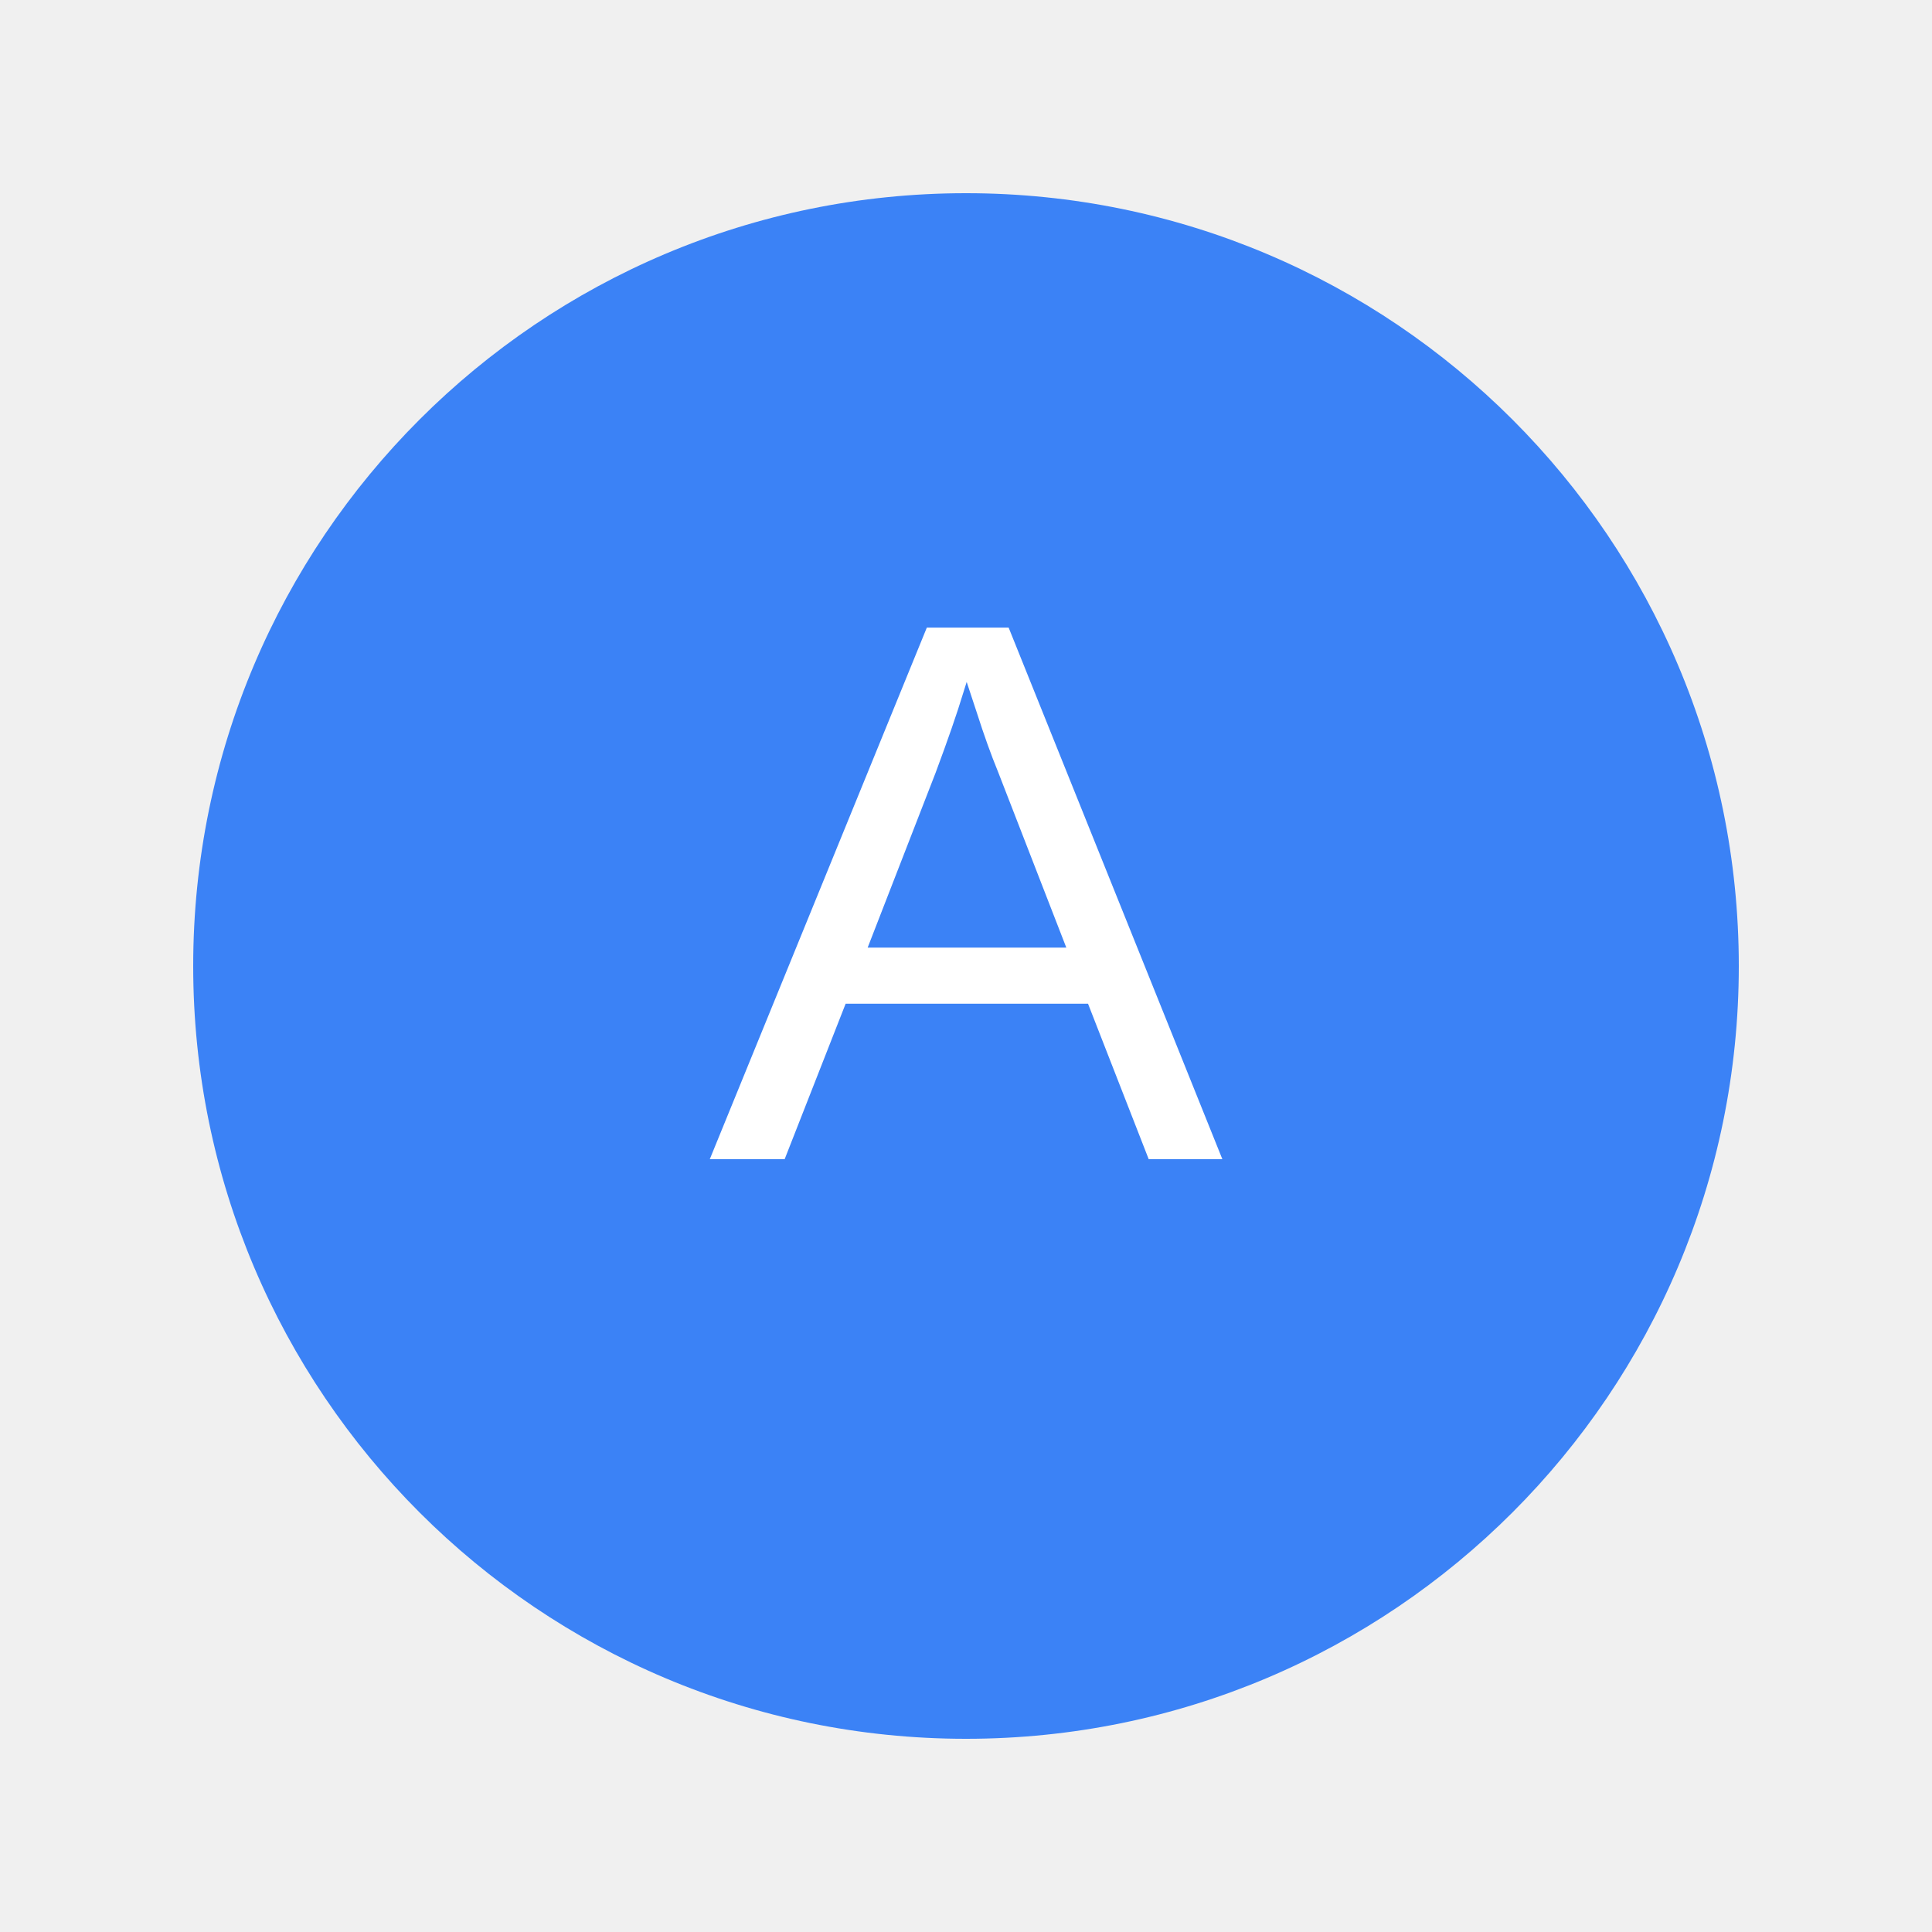
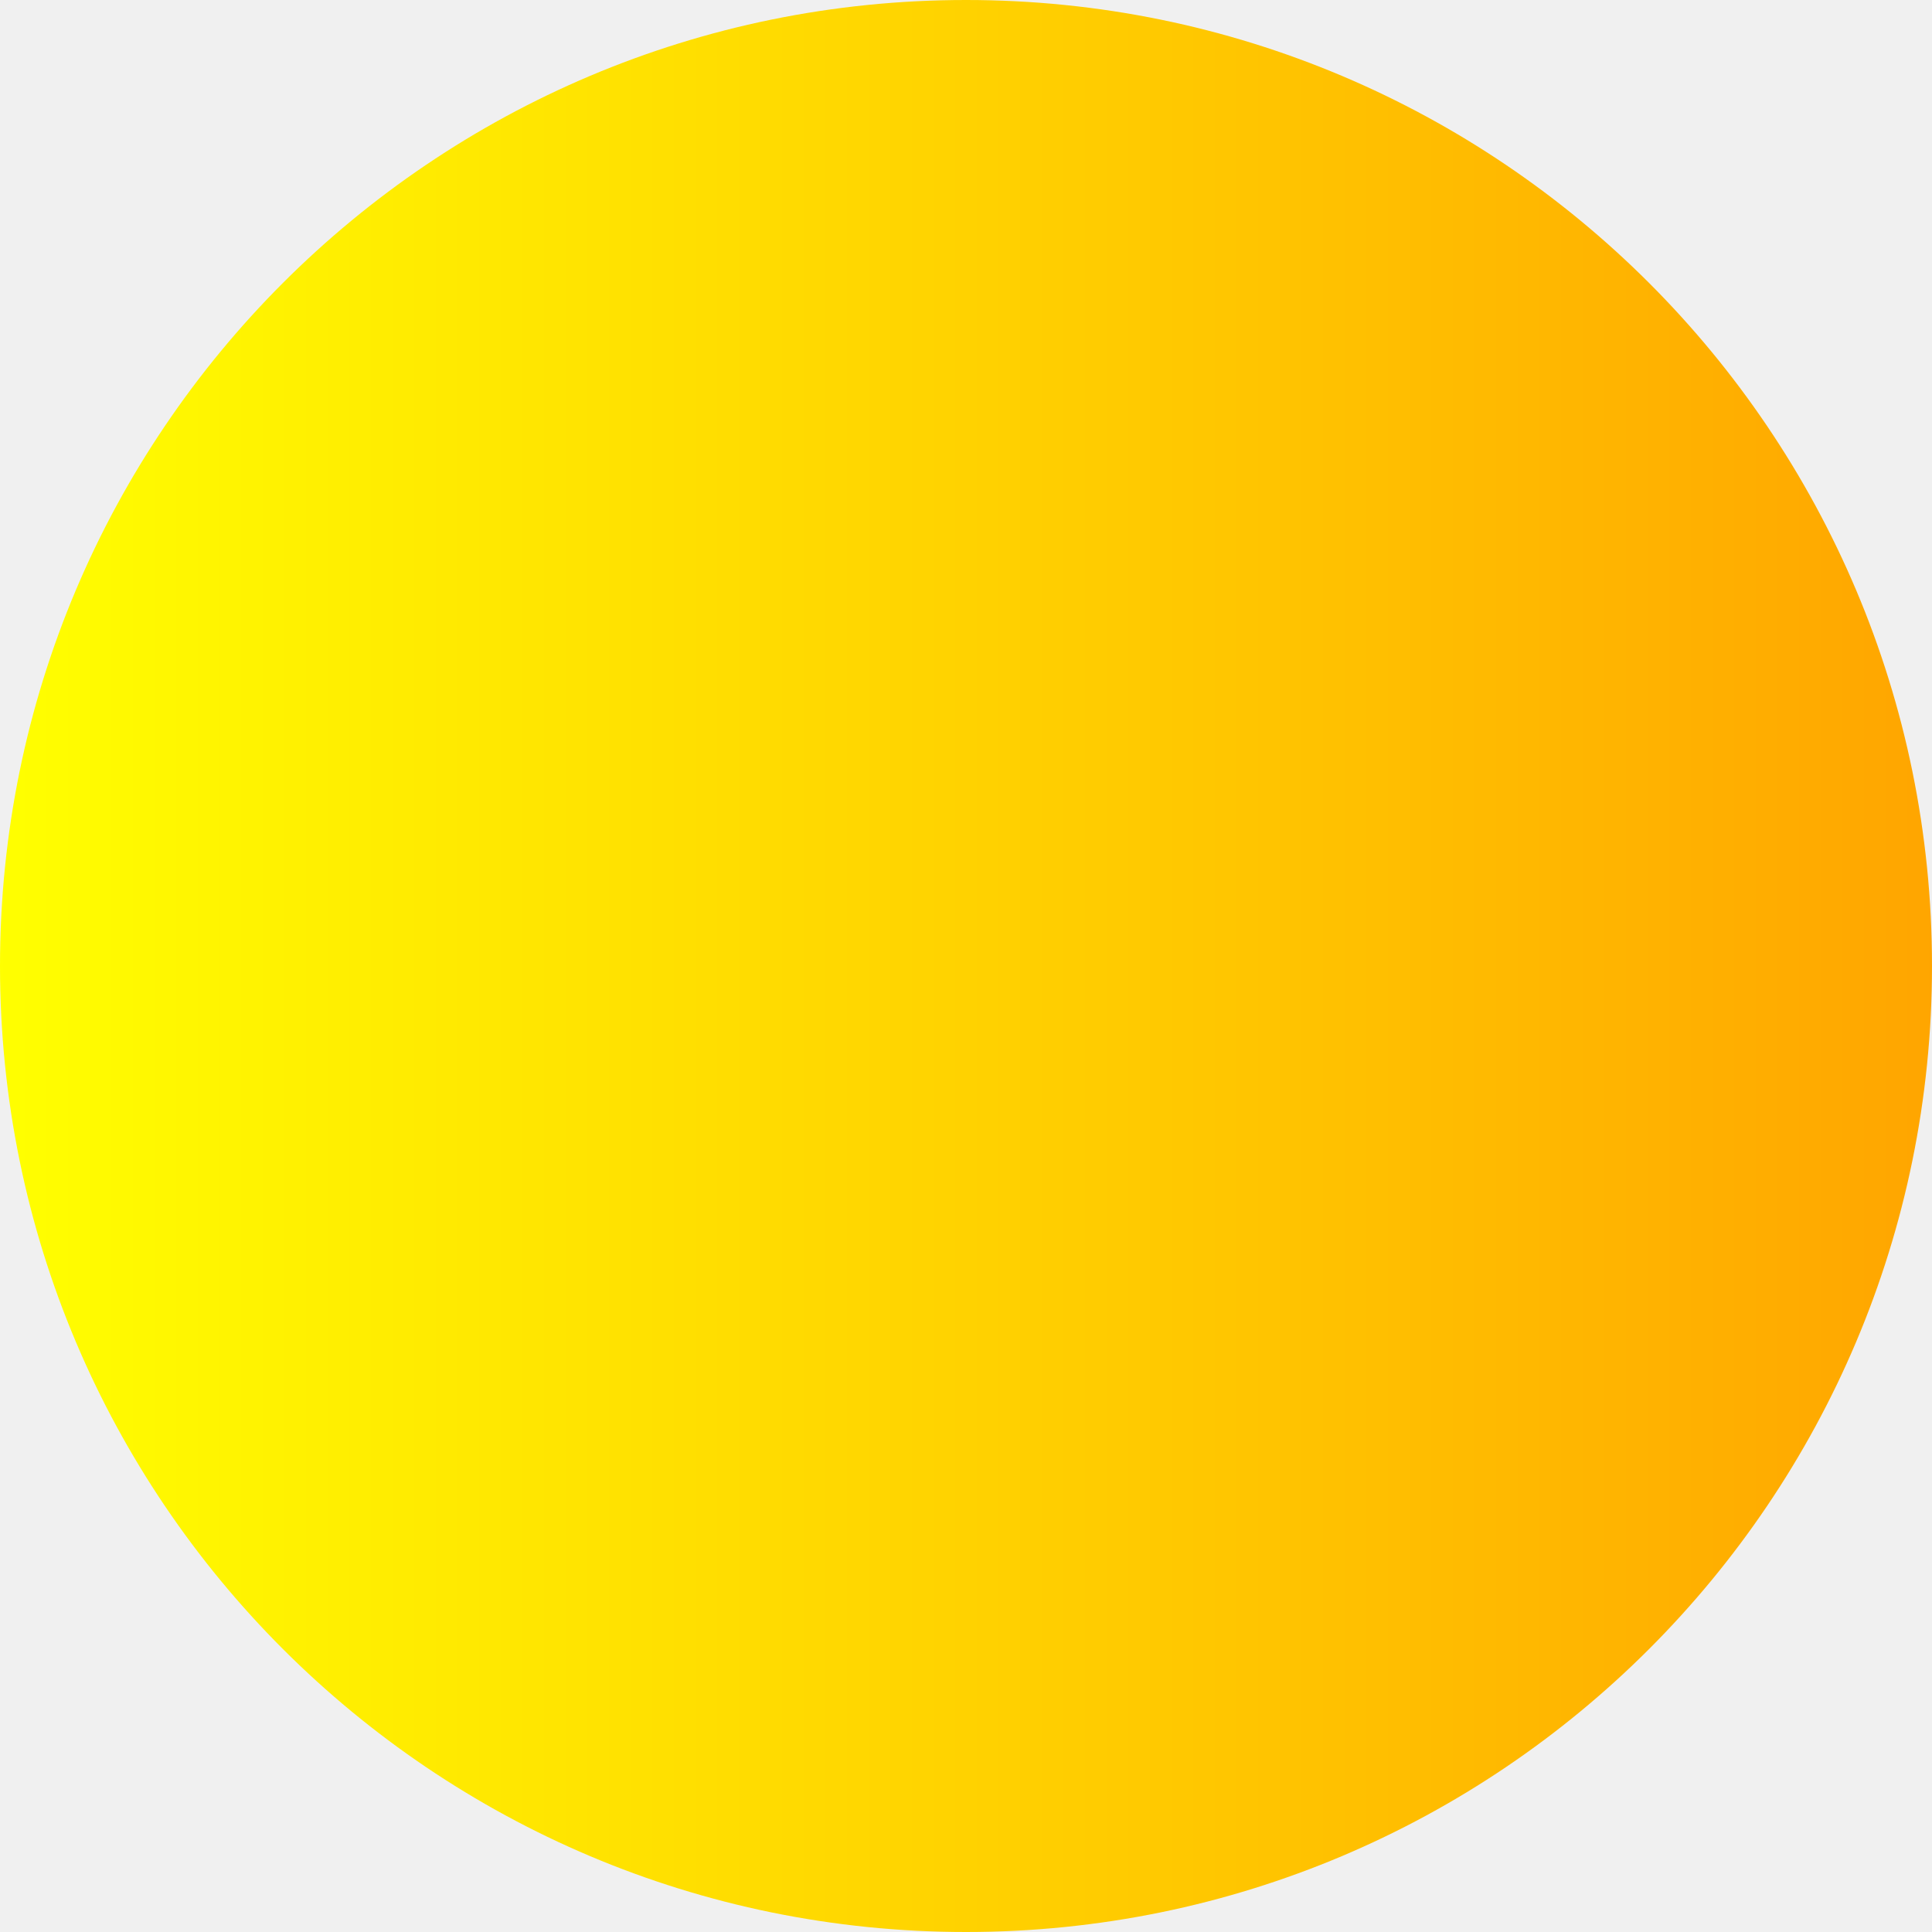
<svg xmlns="http://www.w3.org/2000/svg" viewBox="0 0 100 100">
-   <circle cx="50" cy="50" r="40" fill="#3B82F6" />
-   <text x="50" y="60" font-family="Arial" font-size="40" fill="white" text-anchor="middle">A</text>
+   <defs>
+     <linearGradient id="grad" x1="0%" y1="0%" x2="100%" y2="0%">
+       <stop offset="0%" style="stop-color:yellow;stop-opacity:1" />
+       <stop offset="100%" style="stop-color:orange;stop-opacity:1" />
+     </linearGradient>
+   </defs>
+   <circle cx="50" cy="50" r="50" fill="url(#grad)" />
</svg>
